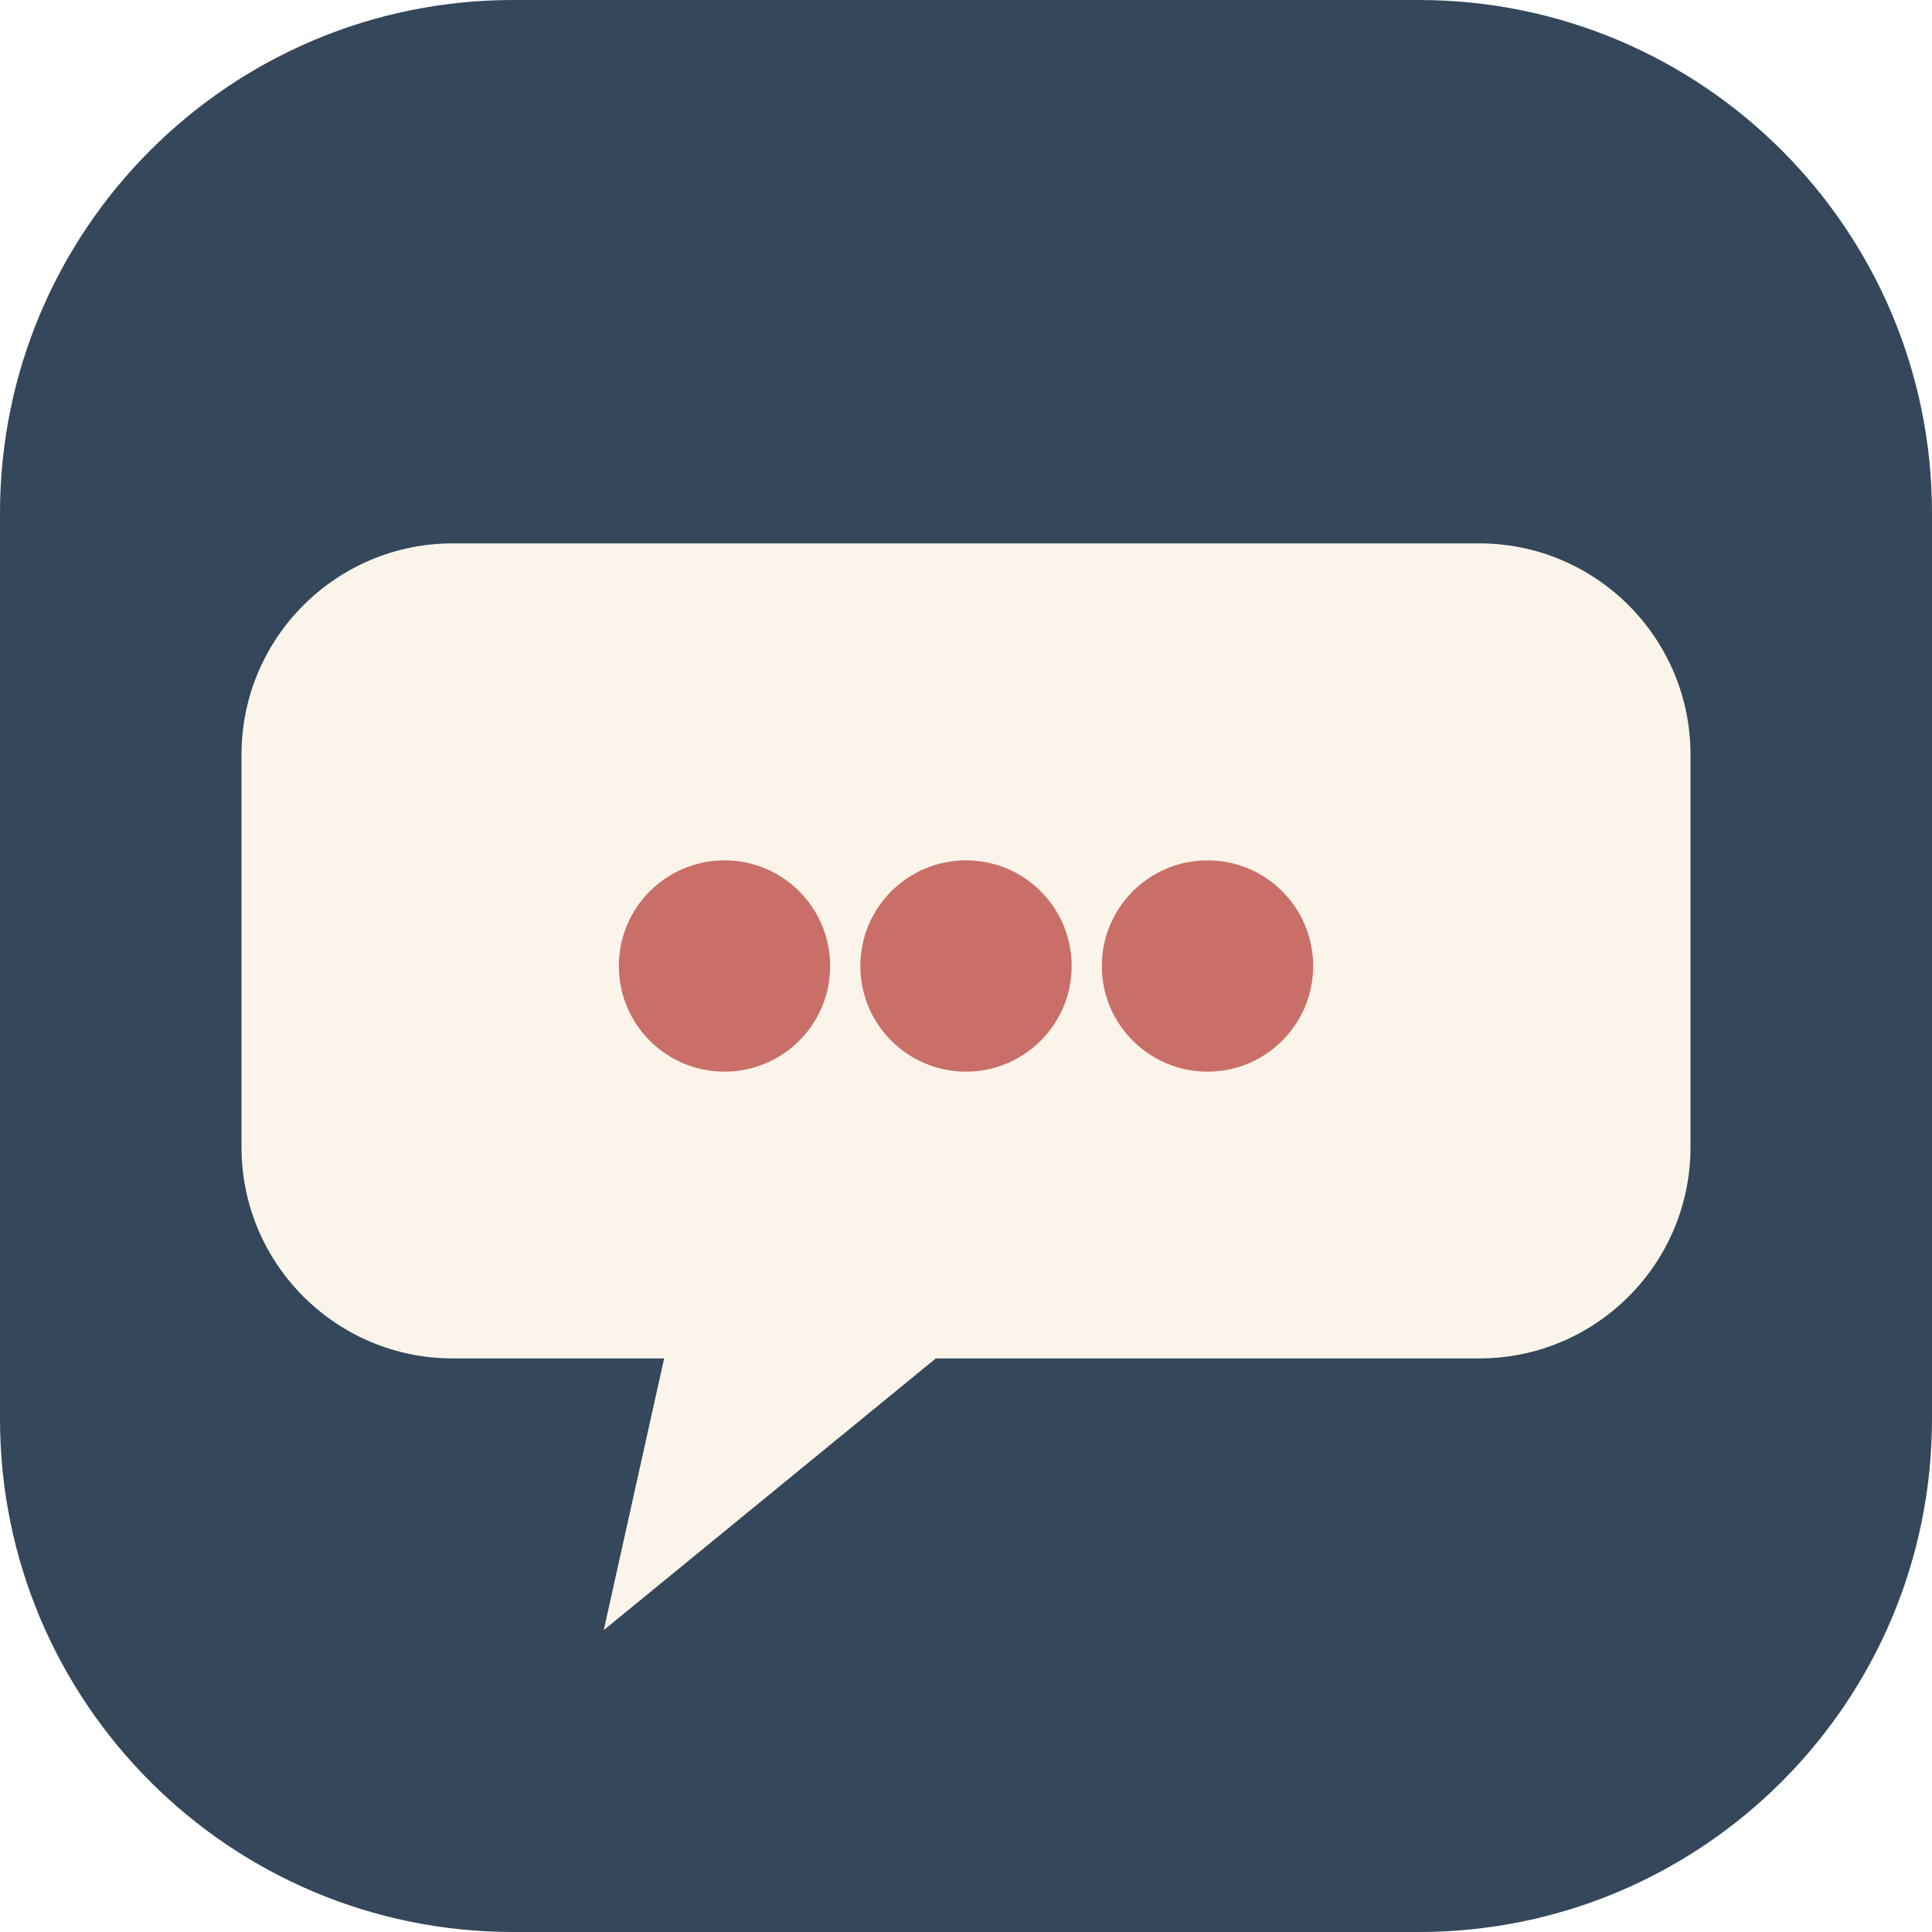
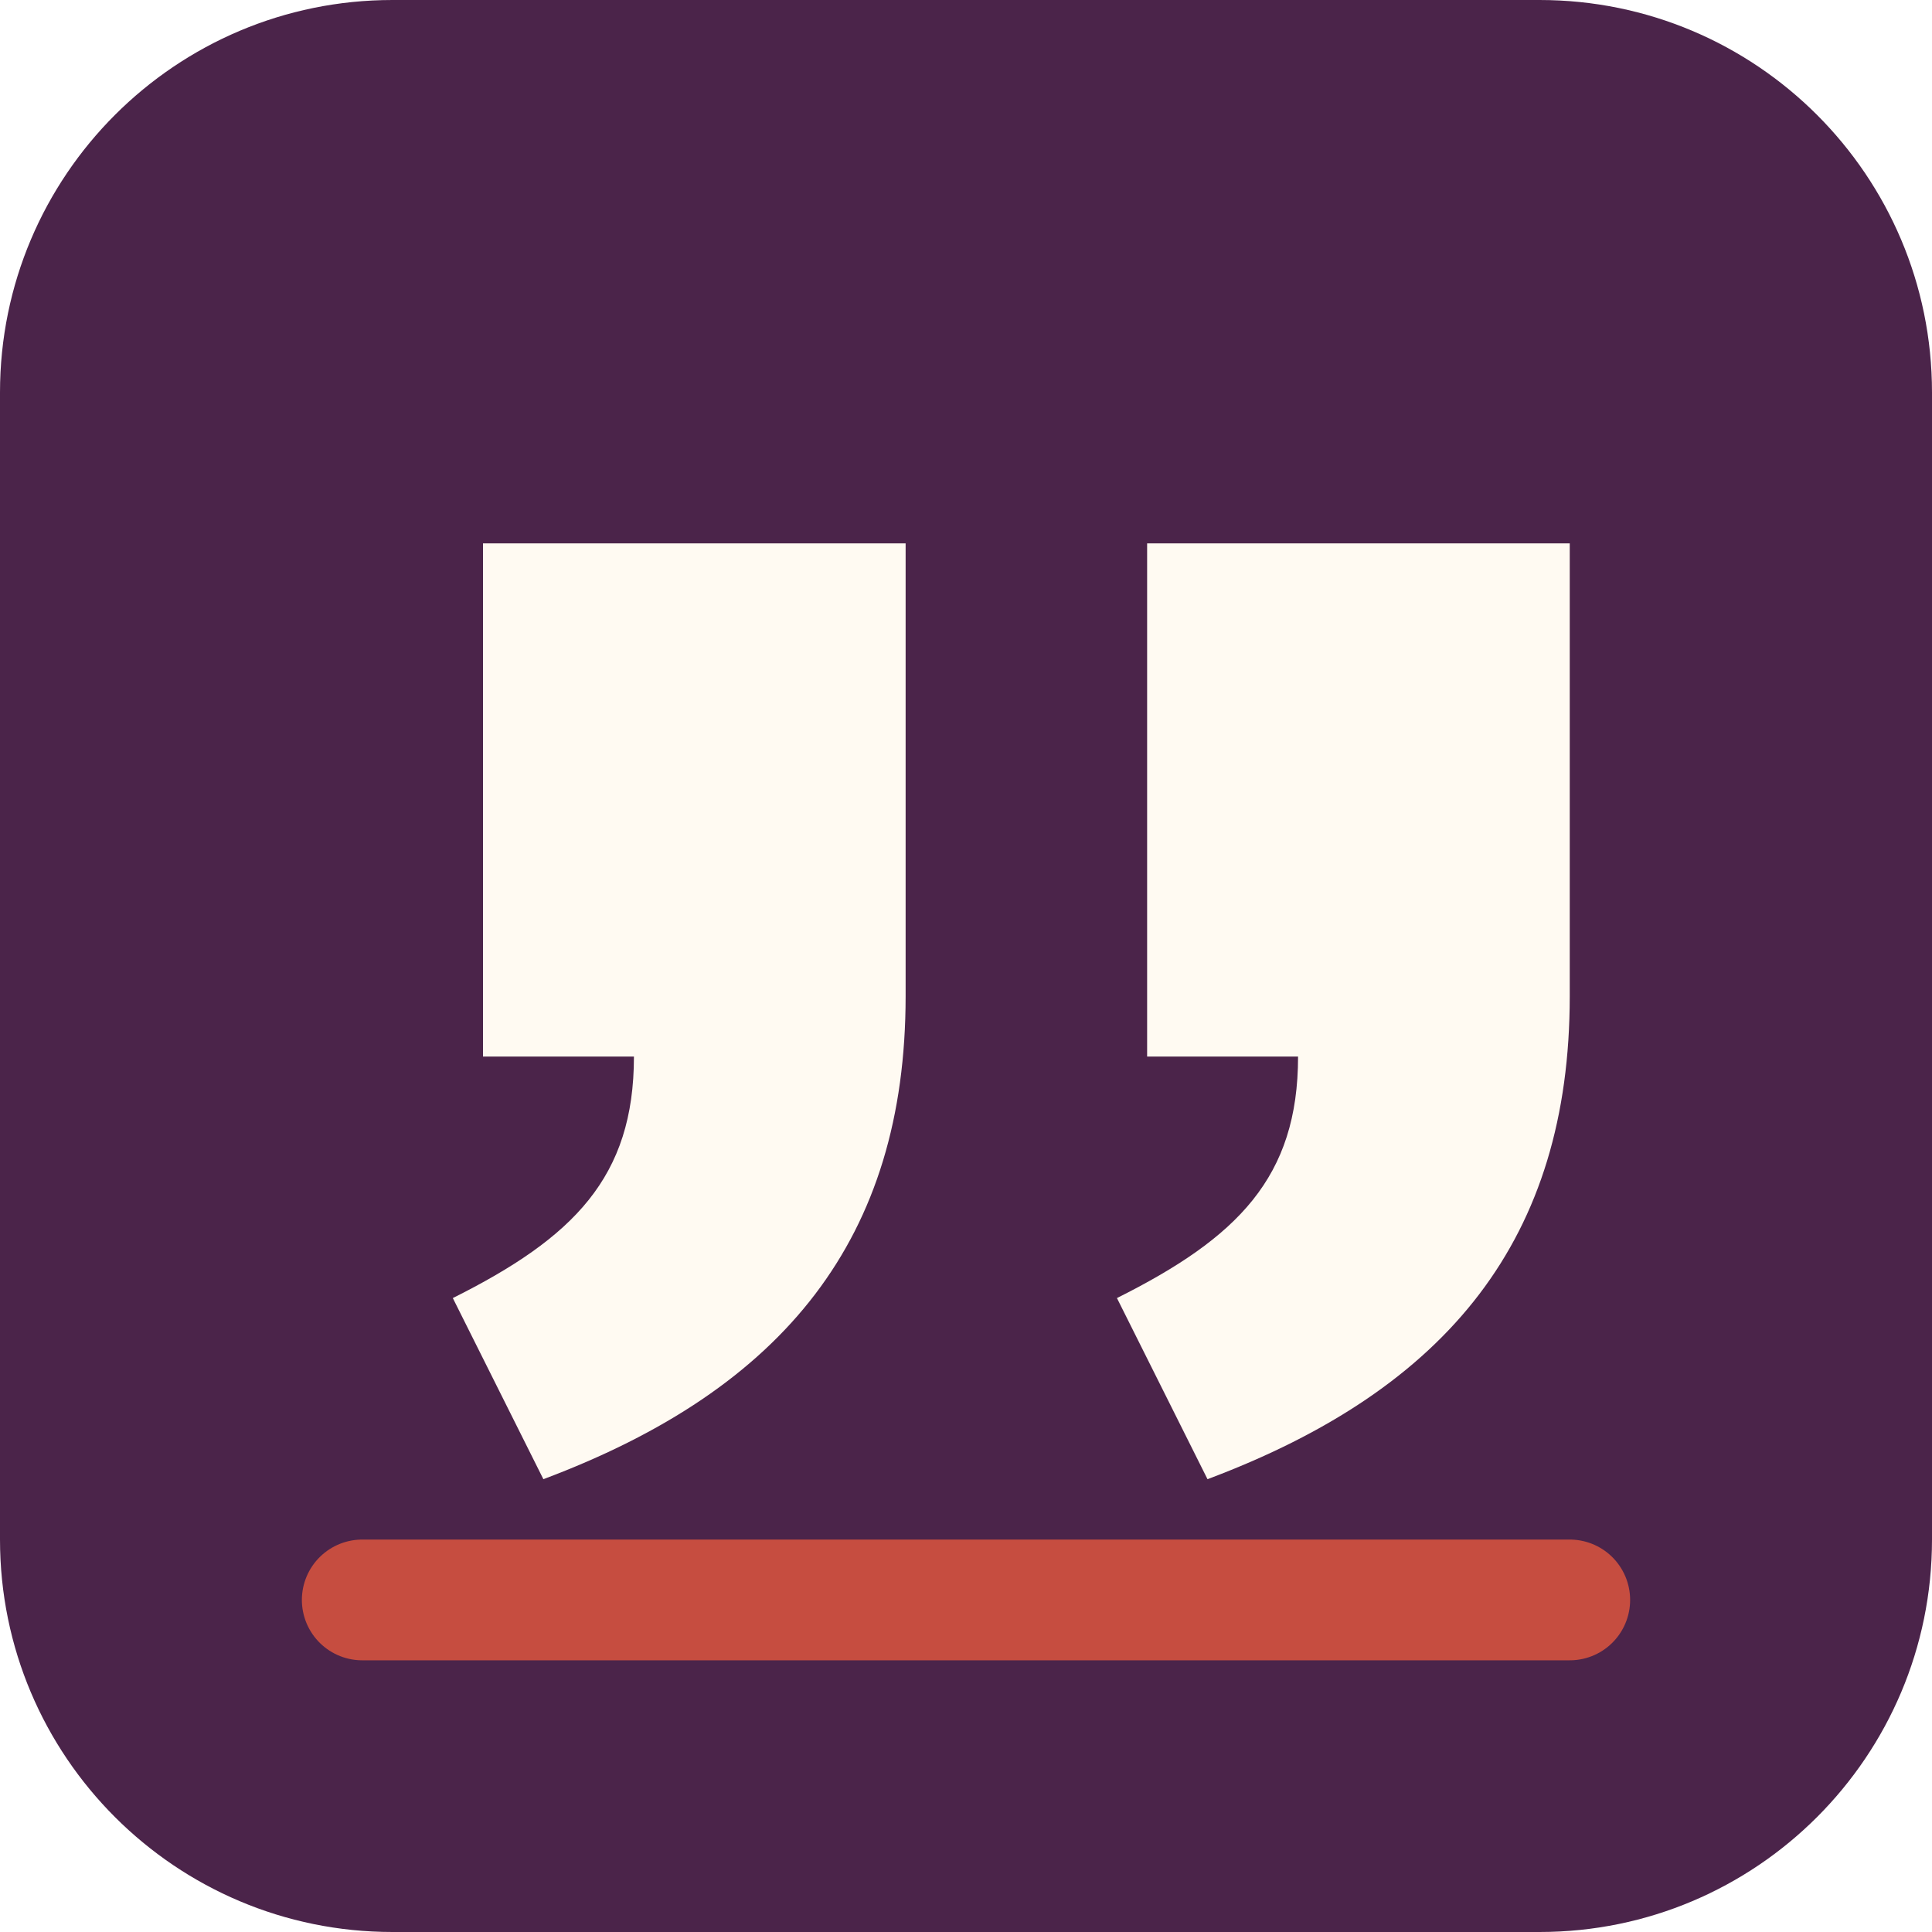
<svg xmlns="http://www.w3.org/2000/svg" viewBox="0 0 64 64">
-   <rect width="64" height="64" rx="17" fill="#34475b" />
-   <path d="M15 18h34a7 7 0 0 1 7 7v13a7 7 0 0 1-7 7H31L20 54l2-9h-7a7 7 0 0 1-7-7V25a7 7 0 0 1 7-7Z" fill="#fbf4ea" />
-   <circle cx="24" cy="32" r="3.5" fill="#c96f67" />
-   <circle cx="32" cy="32" r="3.5" fill="#c96f67" />
-   <circle cx="40" cy="32" r="3.5" fill="#c96f67" />
+   <rect width="64" height="64" rx="13" fill="#4b244a" />
+   <path d="M16 18h14v15c0 8-4 13-12 16l-3-6c4-2 6-4 6-8h-5V18Zm22 0h14v15c0 8-4 13-12 16l-3-6c4-2 6-4 6-8h-5V18Z" fill="#fffaf2" />
+   <path d="M12 53h40" stroke="#c64d40" stroke-width="4" stroke-linecap="round" />
</svg>
